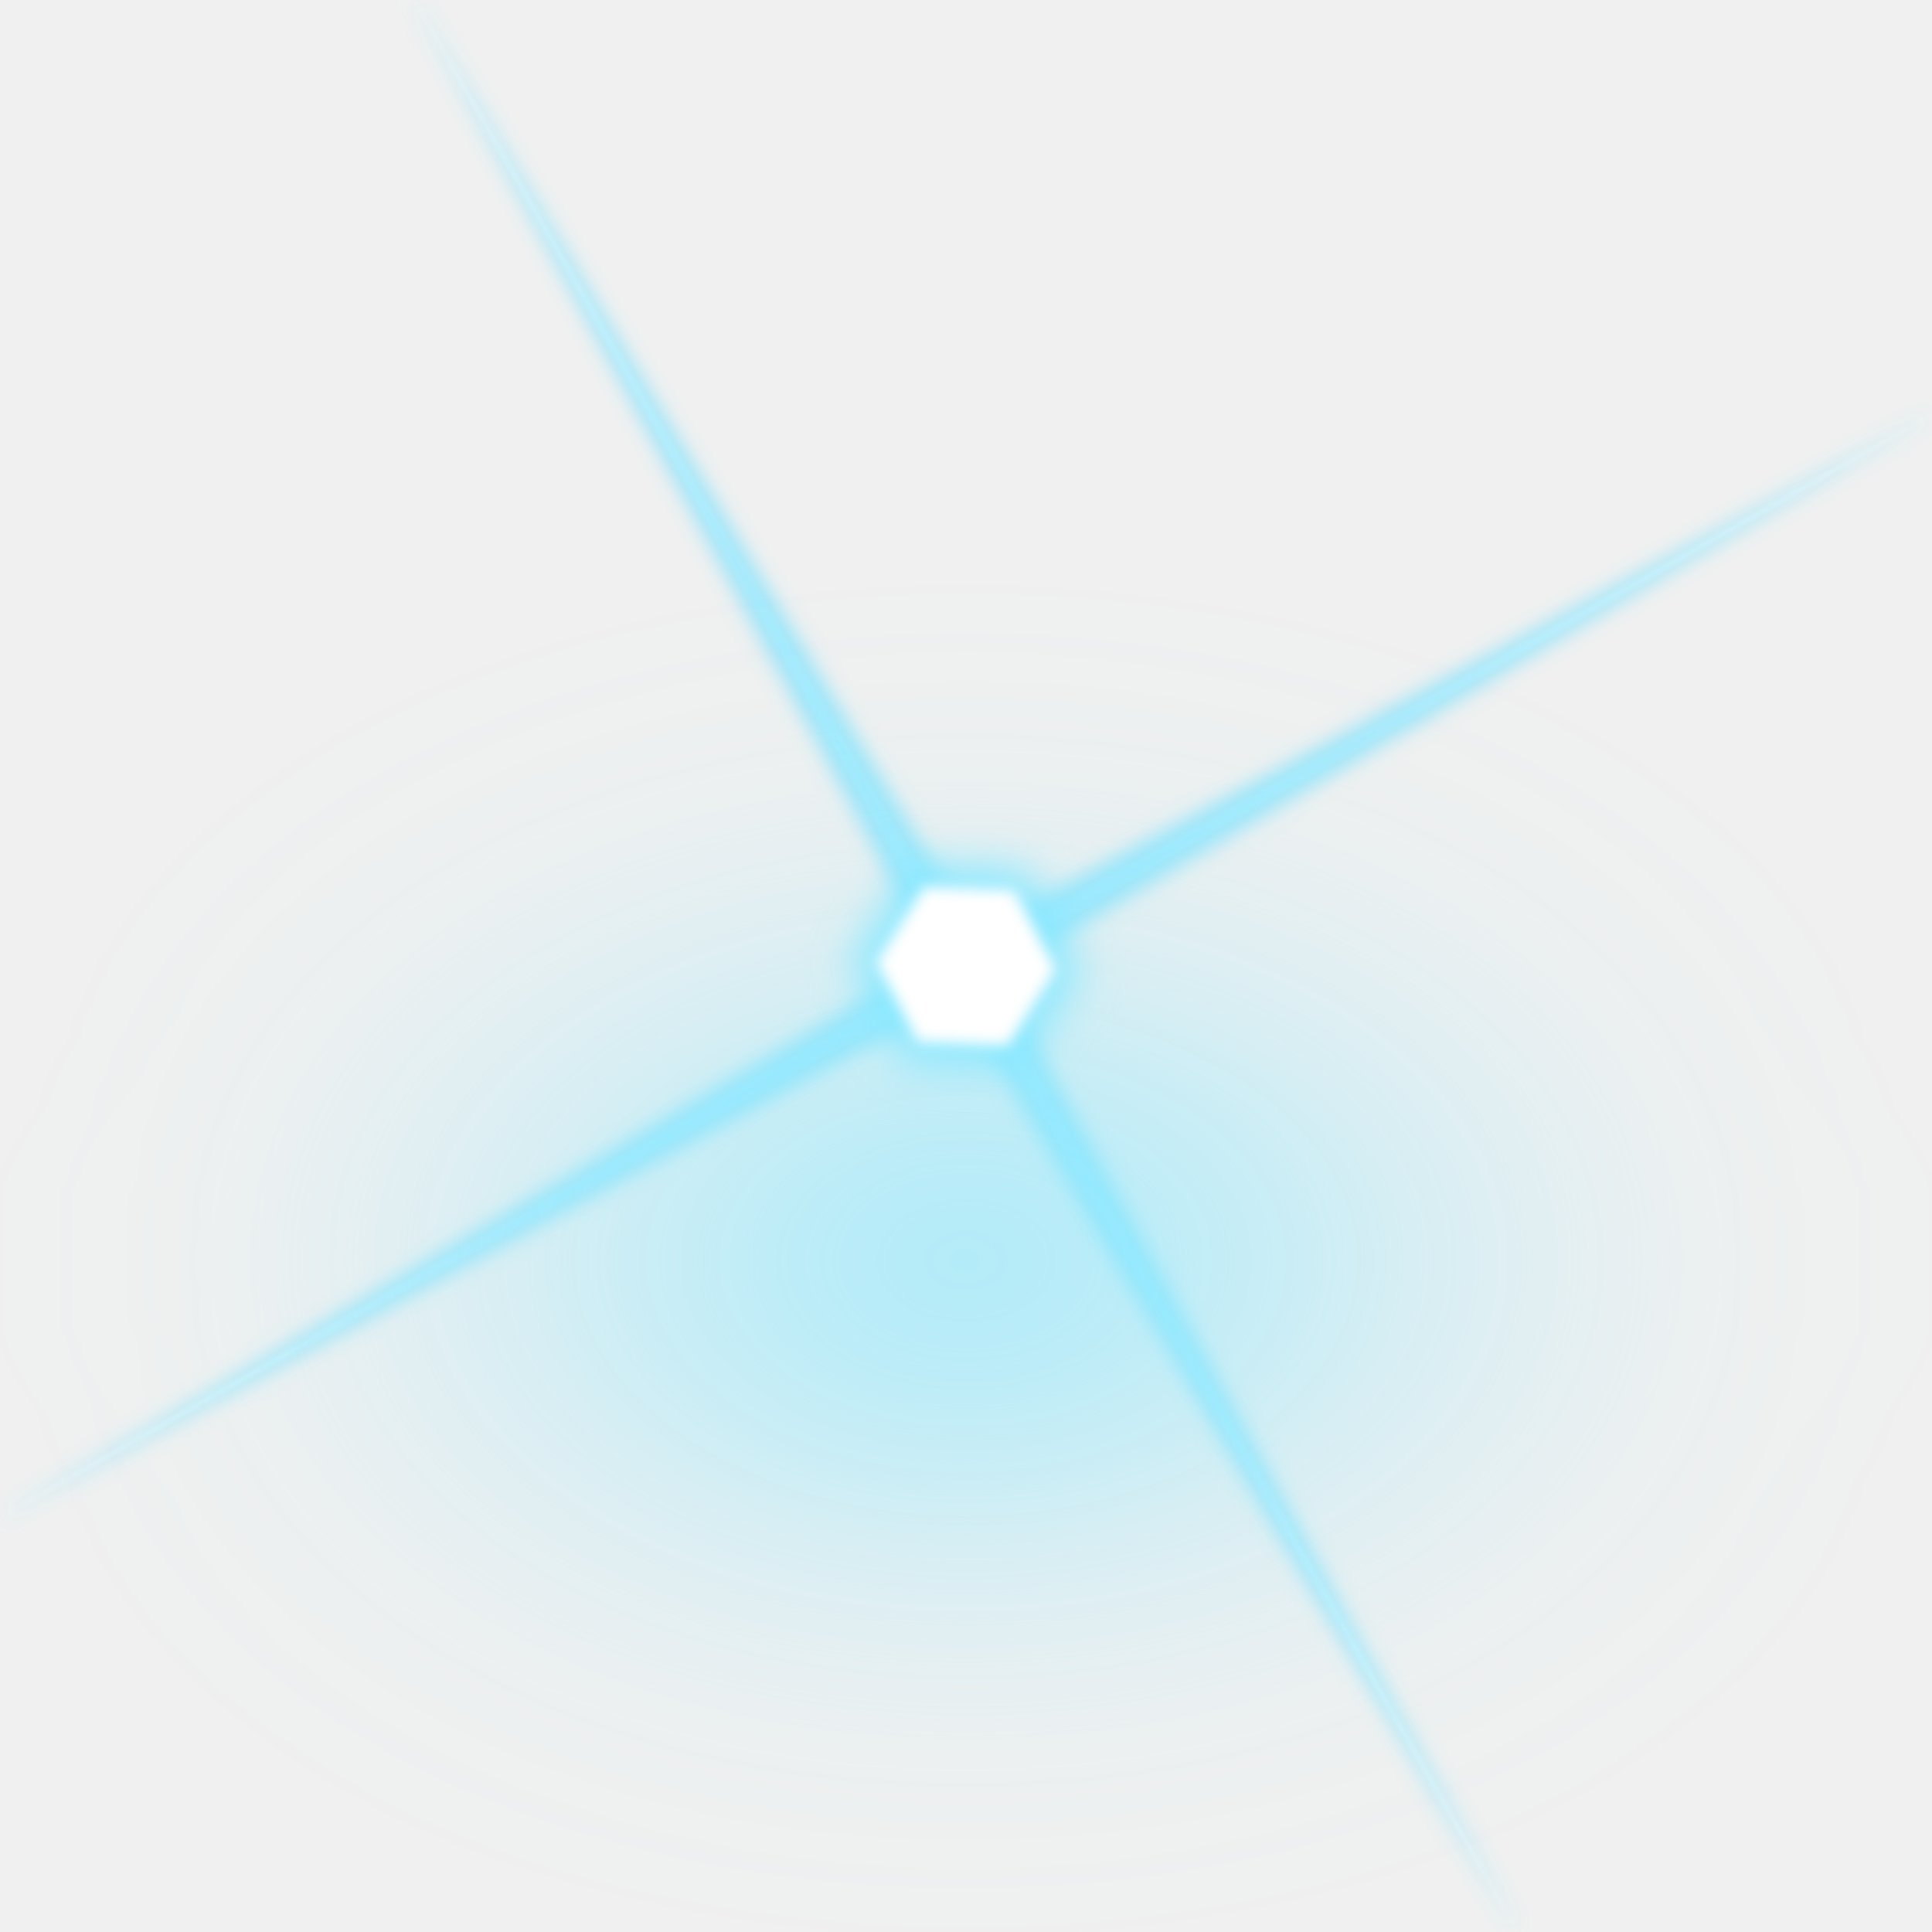
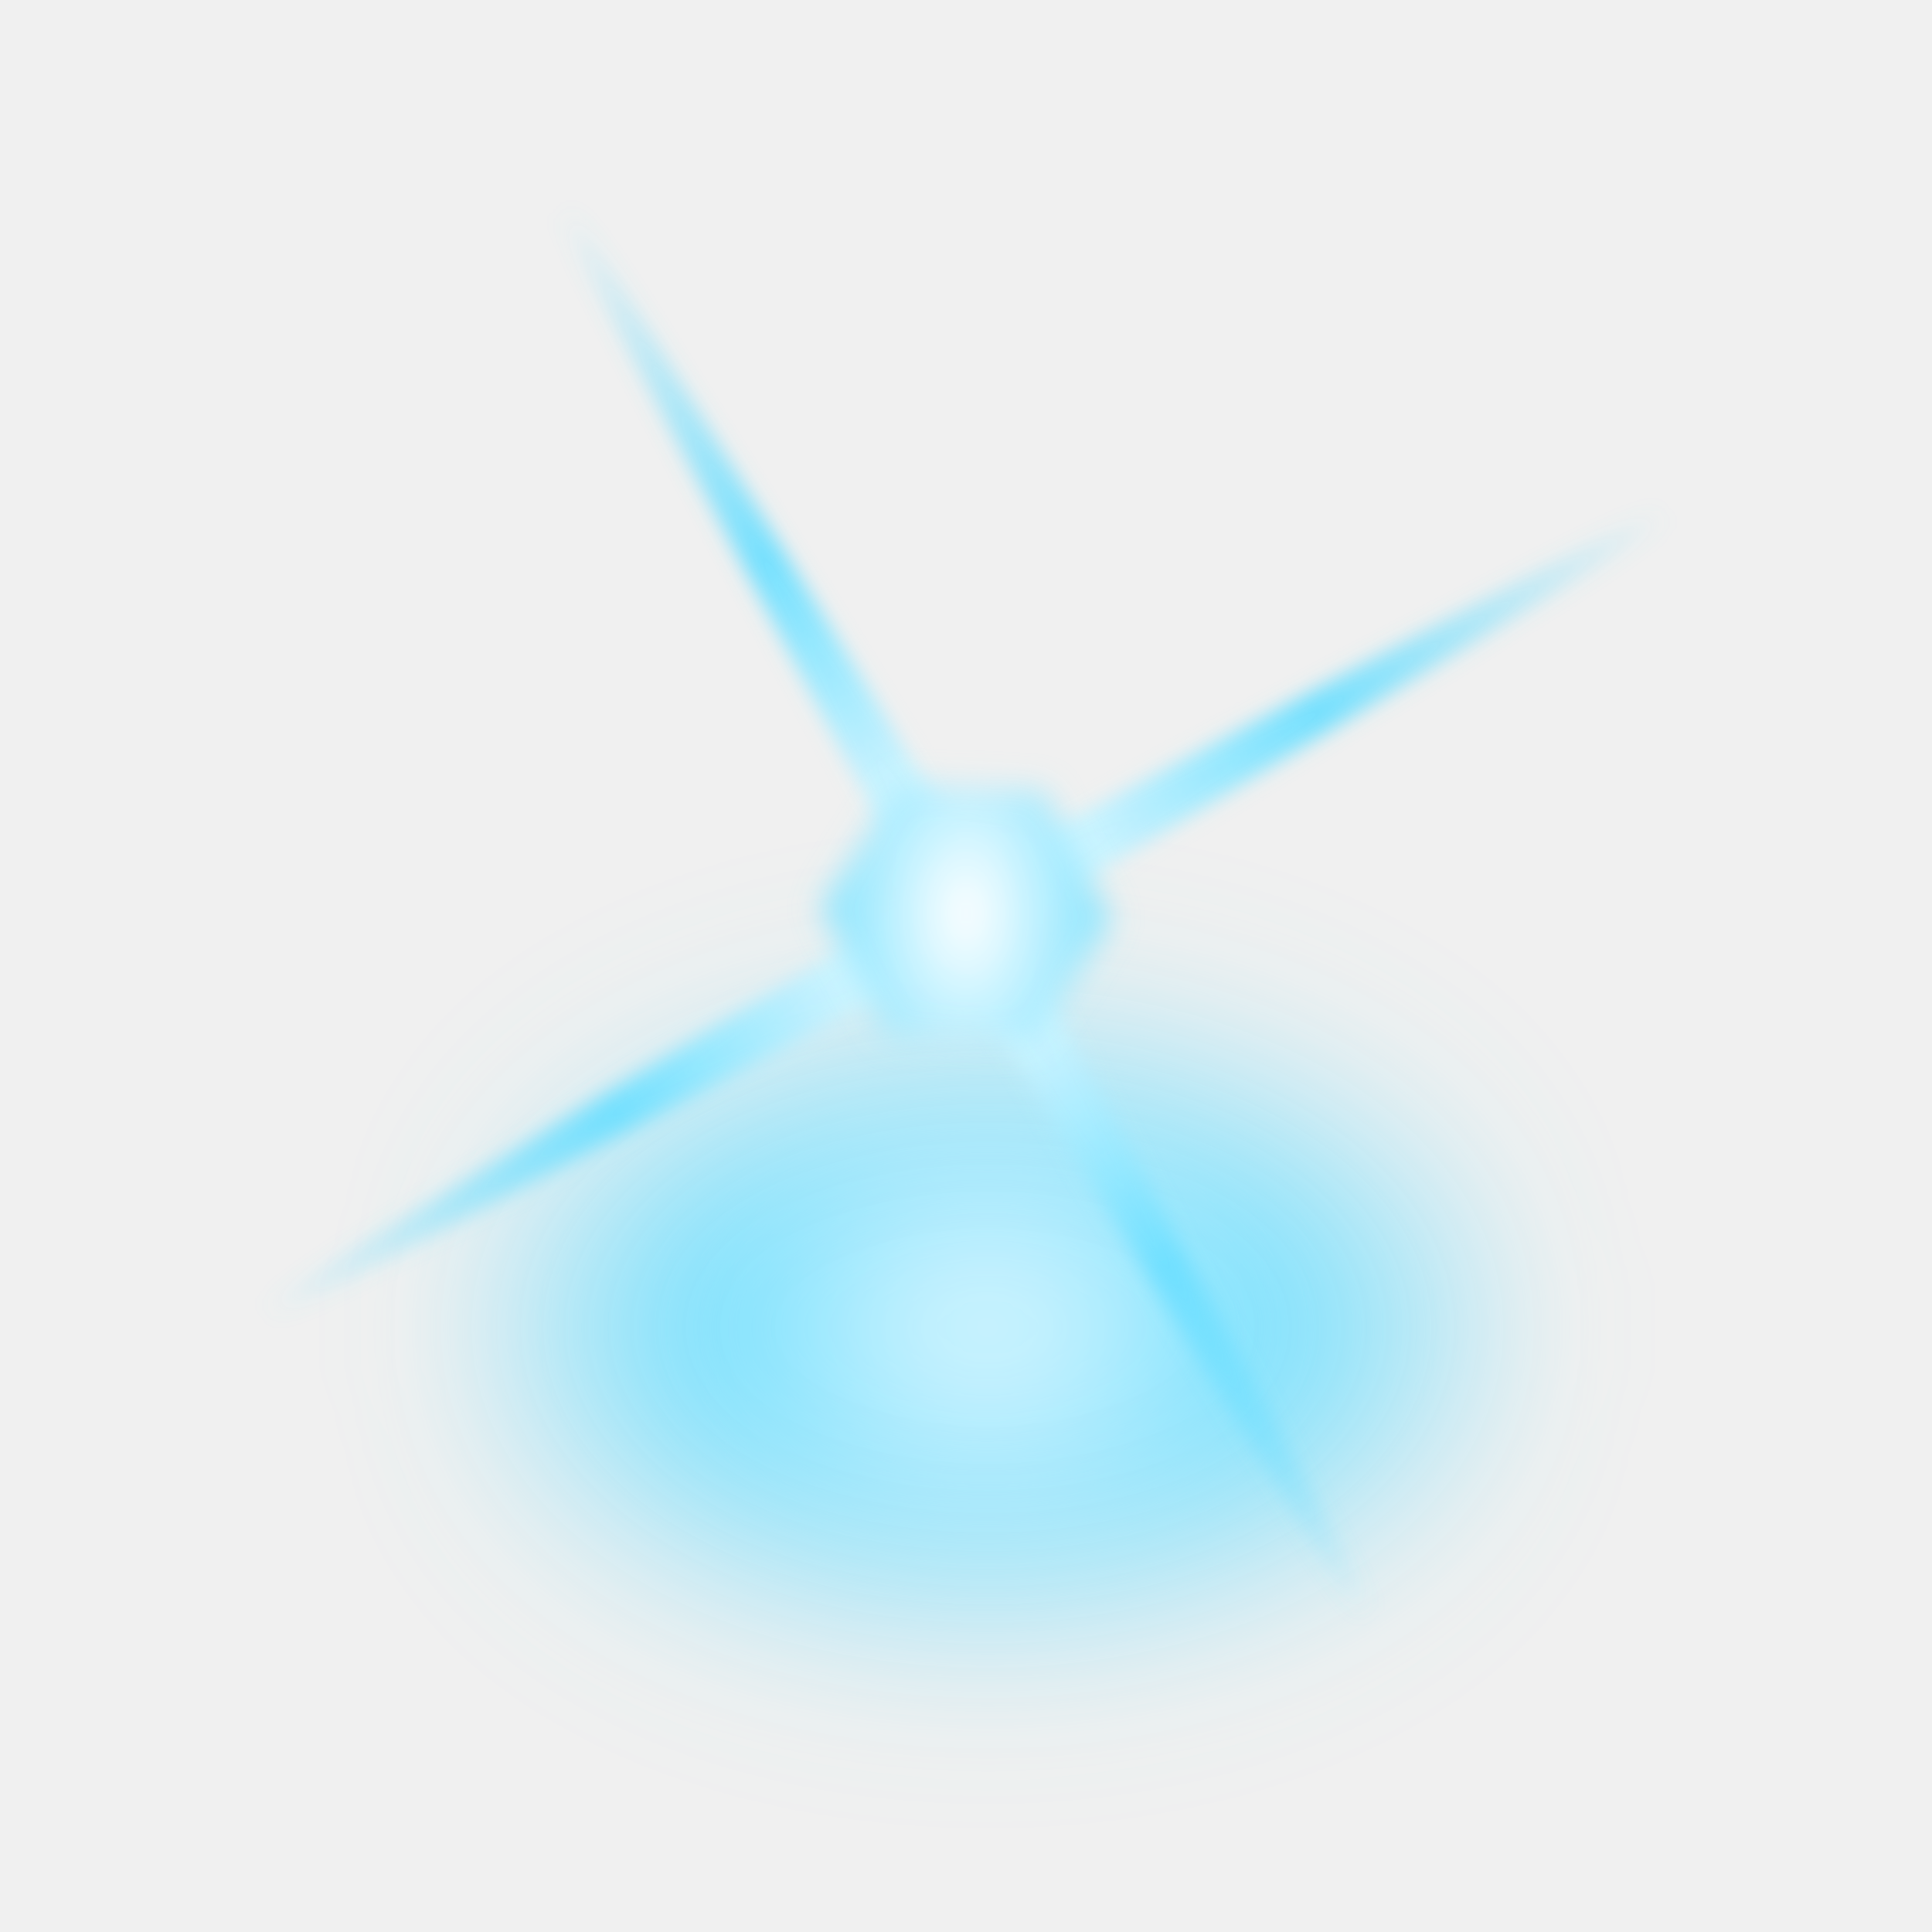
<svg xmlns="http://www.w3.org/2000/svg" xmlns:xlink="http://www.w3.org/1999/xlink" width="512" height="512" id="svg2" version="1.1">
  <defs id="defs4">
+     <linearGradient id="linearGradient4180">
+       <stop style="stop-color:#ffffff;stop-opacity:1;" offset="0" id="stop4182" />
+       <stop id="stop4196" offset="0.5" style="stop-color:#6cdfff;stop-opacity:0.923;" />
+       <stop style="stop-color:#6cdfff;stop-opacity:0;" offset="1" id="stop4184" />
+     </linearGradient>
+     <linearGradient id="linearGradient3873">
+       <stop id="stop3875" offset="0" style="stop-color:#88e8ff;stop-opacity:1;" />
+       <stop style="stop-color:#88e8ff;stop-opacity:0.515;" offset="0.417" id="stop3877" />
+       <stop id="stop3879" offset="1" style="stop-color:#88e8ff;stop-opacity:0;" />
+     </linearGradient>
    <linearGradient id="linearGradient6027">
      <stop style="stop-color:#88e8ff;stop-opacity:1;" offset="0" id="stop6029" />
      <stop id="stop6035" offset="0.548" style="stop-color:#88e8ff;stop-opacity:0.515;" />
      <stop style="stop-color:#88e8ff;stop-opacity:0;" offset="1" id="stop6031" />
    </linearGradient>
    <linearGradient id="linearGradient4563">
      <stop style="stop-color:#88e8ff;stop-opacity:1;" offset="0" id="stop4565" />
      <stop style="stop-color:#88e8ff;stop-opacity:0;" offset="1" id="stop4567" />
    </linearGradient>
    <radialGradient xlink:href="#linearGradient6027" id="radialGradient6033" cx="263" cy="259" fx="263" fy="259" r="19.92" gradientTransform="matrix(1,0,0,1.002572,0,-0.6660416)" gradientUnits="userSpaceOnUse" />
-     <filter id="filter6045" x="-0.241" width="1.483" y="-0.241" height="1.482">
-       <feGaussianBlur stdDeviation="4.009" id="feGaussianBlur6047" />
+     <radialGradient xlink:href="#linearGradient4180" id="radialGradient6033-8" cx="277.804" cy="366.974" fx="277.804" fy="366.974" r="19.92" gradientTransform="matrix(6.605664,0,0,2.469655,-1557.274,-539.0472)" gradientUnits="userSpaceOnUse" />
+     <linearGradient id="linearGradient6027-9">
+       <stop style="stop-color:#88e8ff;stop-opacity:1;" offset="0" id="stop6029-3" />
+       <stop id="stop6035-0" offset="0.548" style="stop-color:#88e8ff;stop-opacity:0.515;" />
+       <stop style="stop-color:#88e8ff;stop-opacity:0;" offset="1" id="stop6031-3" />
+     </linearGradient>
+     <radialGradient r="19.92" fy="259" fx="263" cy="259" cx="263" gradientTransform="matrix(1,0,0,1.002572,0,-0.6660416)" gradientUnits="userSpaceOnUse" id="radialGradient3825" xlink:href="#linearGradient6027-9" />
+     <filter id="filter3885" x="-0.069" width="1.139" y="-0.242" height="1.484">
+       <feGaussianBlur stdDeviation="12.677" id="feGaussianBlur3887" />
    </filter>
-     <filter id="filter6061" x="-0.18" width="1.36" y="-0.18" height="1.359">
-       <feGaussianBlur stdDeviation="2.989" id="feGaussianBlur6063" />
+     <radialGradient xlink:href="#linearGradient4180" id="radialGradient4186" cx="263" cy="259" fx="263" fy="259" r="228.567" gradientUnits="userSpaceOnUse" gradientTransform="matrix(0.7958213,-9.5188458e-5,9.6199691e-5,0.804276,53.67407,50.71755)" />
+     <radialGradient xlink:href="#linearGradient4180" id="radialGradient4240" cx="263" cy="259" fx="263" fy="259" r="20.893" gradientTransform="matrix(2.217577,1.6919771e-4,-2.7098532e-4,3.55165,-320.1525,-660.9218)" gradientUnits="userSpaceOnUse" />
+     <filter id="filter4254" x="-0.128" width="1.257" y="-0.145" height="1.29">
+       <feGaussianBlur stdDeviation="2.234" id="feGaussianBlur4256" />
    </filter>
-     <filter id="filter3776">
-       <feGaussianBlur stdDeviation="0.672" id="feGaussianBlur3778" />
-     </filter>
-     <radialGradient xlink:href="#linearGradient6027-5" id="radialGradient6033-6" cx="263" cy="259" fx="263" fy="259" r="19.92" gradientTransform="matrix(1,0,0,1.002572,0,-0.6660416)" gradientUnits="userSpaceOnUse" />
-     <linearGradient id="linearGradient6027-5">
-       <stop style="stop-color:#88e8ff;stop-opacity:1;" offset="0" id="stop6029-6" />
-       <stop id="stop6035-1" offset="0.548" style="stop-color:#88e8ff;stop-opacity:0.515;" />
-       <stop style="stop-color:#88e8ff;stop-opacity:0;" offset="1" id="stop6031-0" />
-     </linearGradient>
-     <filter color-interpolation-filters="sRGB" id="filter6061-0" x="-0.18" width="1.36" y="-0.18" height="1.359">
-       <feGaussianBlur stdDeviation="2.989" id="feGaussianBlur6063-4" />
-     </filter>
-     <radialGradient r="19.92" fy="259" fx="263" cy="259" cx="263" gradientTransform="matrix(1,0,0,1.002572,0,-0.6660416)" gradientUnits="userSpaceOnUse" id="radialGradient3798" xlink:href="#linearGradient6027-5" />
-     <radialGradient xlink:href="#linearGradient6027-5" id="radialGradient3850" gradientUnits="userSpaceOnUse" gradientTransform="matrix(1,0,0,1.002572,0,-0.6660416)" cx="263" cy="259" fx="263" fy="259" r="19.92" />
-     <radialGradient xlink:href="#linearGradient6027-59" id="radialGradient6033-2" cx="263" cy="259" fx="263" fy="259" r="19.92" gradientTransform="matrix(1,0,0,1.002572,0,-0.6660416)" gradientUnits="userSpaceOnUse" />
-     <linearGradient id="linearGradient6027-59">
-       <stop style="stop-color:#88e8ff;stop-opacity:1;" offset="0" id="stop6029-8" />
-       <stop id="stop6035-9" offset="0.548" style="stop-color:#88e8ff;stop-opacity:0.515;" />
-       <stop style="stop-color:#88e8ff;stop-opacity:0;" offset="1" id="stop6031-4" />
-     </linearGradient>
-     <filter color-interpolation-filters="sRGB" id="filter6061-8" x="-0.18" width="1.36" y="-0.18" height="1.359">
-       <feGaussianBlur stdDeviation="2.989" id="feGaussianBlur6063-7" />
-     </filter>
-     <radialGradient r="19.92" fy="259" fx="263" cy="259" cx="263" gradientTransform="matrix(1,0,0,1.002572,0,-0.6660416)" gradientUnits="userSpaceOnUse" id="radialGradient3798-2" xlink:href="#linearGradient6027-59" />
-     <radialGradient r="19.92" fy="333.856" fx="256" cy="333.856" cx="256" gradientTransform="matrix(9.873074,0,0,5.549968,-2271.507,-1518.842)" gradientUnits="userSpaceOnUse" id="radialGradient3798-2-6" xlink:href="#linearGradient6027-59-5" />
-     <linearGradient id="linearGradient6027-59-5">
-       <stop style="stop-color:#88e8ff;stop-opacity:1;" offset="0" id="stop6029-8-9" />
-       <stop id="stop6035-9-1" offset="0.342" style="stop-color:#88e8ff;stop-opacity:0.515;" />
-       <stop style="stop-color:#88e8ff;stop-opacity:0;" offset="1" id="stop6031-4-0" />
-     </linearGradient>
-     <radialGradient r="19.92" fy="259" fx="263" cy="259" cx="263" gradientTransform="matrix(1,0,0,1.002572,0,-0.6660416)" gradientUnits="userSpaceOnUse" id="radialGradient3893" xlink:href="#linearGradient6027-59-5" />
-     <filter id="filter3941" x="-0.185" width="1.371" y="-0.267" height="1.533">
-       <feGaussianBlur stdDeviation="39.53" id="feGaussianBlur3943" />
-     </filter>
-     <filter id="filter3951" x="-0.092" width="1.183" y="-0.103" height="1.207">
-       <feGaussianBlur stdDeviation="1.596" id="feGaussianBlur3953" />
-     </filter>
-     <filter id="filter3967">
-       <feGaussianBlur stdDeviation="0.448" id="feGaussianBlur3969" />
-     </filter>
-     <filter id="filter4003">
-       <feGaussianBlur stdDeviation="2.242" id="feGaussianBlur4005" />
+     <filter id="filter3819">
+       <feGaussianBlur stdDeviation="2.242" id="feGaussianBlur3821" />
    </filter>
  </defs>
  <g id="layer1" transform="translate(0,-540.3622)">
-     <path style="color:#000000;fill:#ffffff;fill-opacity:0.639;fill-rule:nonzero;stroke:none;stroke-width:2;marker:none;visibility:visible;display:inline;overflow:visible;enable-background:accumulate;filter:url(#filter3967);opacity:0.99" id="path3770" d="M 265.49,259.68 390.986,483.153 262.32,261.49 38.847,386.986 260.51,258.32 135.014,34.847 263.68,256.51 487.153,131.014 z" transform="matrix(1.17215,0,0,1.17215,-52.27542,492.7754)" />
-     <path transform="matrix(1.17215,0,0,1.17215,-52.27542,492.7754)" d="M 270.47,261.04 390.986,483.153 260.96,266.47 38.847,386.986 255.53,256.96 135.014,34.847 265.04,251.53 487.153,131.014 z" id="path3769" style="color:#000000;fill:#6cdfff;fill-opacity:0.639;fill-rule:nonzero;stroke:none;stroke-width:2;marker:none;visibility:visible;display:inline;overflow:visible;enable-background:accumulate;filter:url(#filter4003)" />
-     <path style="color:#000000;fill:url(#radialGradient3798-2-6);fill-opacity:1;fill-rule:nonzero;stroke:none;stroke-width:16.814;marker:none;visibility:visible;display:inline;overflow:visible;enable-background:accumulate;filter:url(#filter3941)" id="path3825" d="m 512,334.049 a 256,177.951 0 1 1 -512,0 256,177.951 0 1 1 512,0 z" transform="translate(0,540.3622)" />
-     <path style="color:#000000;fill:#88e8ff;fill-opacity:1;fill-rule:nonzero;stroke:none;stroke-width:2;marker:none;visibility:visible;display:inline;overflow:visible;filter:url(#filter6045);enable-background:accumulate" id="path6049" d="m 283.893,259.851 -11.184,17.669 -20.893,-0.851 -9.71,-18.52 11.184,-17.669 20.893,0.851 z" transform="matrix(1.450505,0,0,1.450505,-125.4826,420.6814)" />
-     <path transform="matrix(-1.137731,0,0,-1.137731,555.2235,1091.034)" d="m 283.893,259.851 -11.184,17.669 -20.893,-0.851 -9.71,-18.52 11.184,-17.669 20.893,0.851 z" id="path3945" style="color:#000000;fill:#ffffff;fill-opacity:1;fill-rule:nonzero;stroke:none;stroke-width:2;marker:none;visibility:visible;display:inline;overflow:visible;filter:url(#filter3951);enable-background:accumulate" />
+     <path style="color:#000000;fill:url(#radialGradient6033-8);fill-opacity:1;fill-rule:nonzero;stroke:none;stroke-width:12.474;marker:none;visibility:visible;display:inline;overflow:visible;filter:url(#filter3885);enable-background:accumulate" id="path3827" d="m 492.22,364.889 c 0,34.747 -98.174,62.915 -219.278,62.915 -121.104,0 -219.278,-28.168 -219.278,-62.915 0,-34.747 98.174,-62.915 219.278,-62.915 121.104,0 219.278,28.168 219.278,62.915 z" transform="matrix(1.167466,0,0,1.8129,-62.64979,226.3753)" />
+     <path transform="matrix(1.17215,0,0,1.17215,-52.27529,478.7753)" d="M 272.96,261.72 390.986,483.153 260.28,268.96 38.847,386.986 253.04,256.28 135.014,34.847 265.72,249.04 487.153,131.014 z" id="path3769" style="color:#000000;fill:url(#radialGradient4186);fill-opacity:1;fill-rule:nonzero;stroke:none;stroke-width:2;marker:none;visibility:visible;display:inline;overflow:visible;enable-background:accumulate;filter:url(#filter3819)" />
+     <path style="color:#000000;fill:url(#radialGradient4240);fill-opacity:1;fill-rule:nonzero;stroke:none;stroke-width:2;marker:none;visibility:visible;display:inline;overflow:visible;enable-background:accumulate;filter:url(#filter4254)" id="path6049" d="m 283.893,259.851 -11.184,17.669 -20.893,-0.851 -9.71,-18.52 11.184,-17.669 20.893,0.851 z" transform="matrix(1.834685,0,0,1.834685,-226.5221,307.1786)" />
  </g>
</svg>
